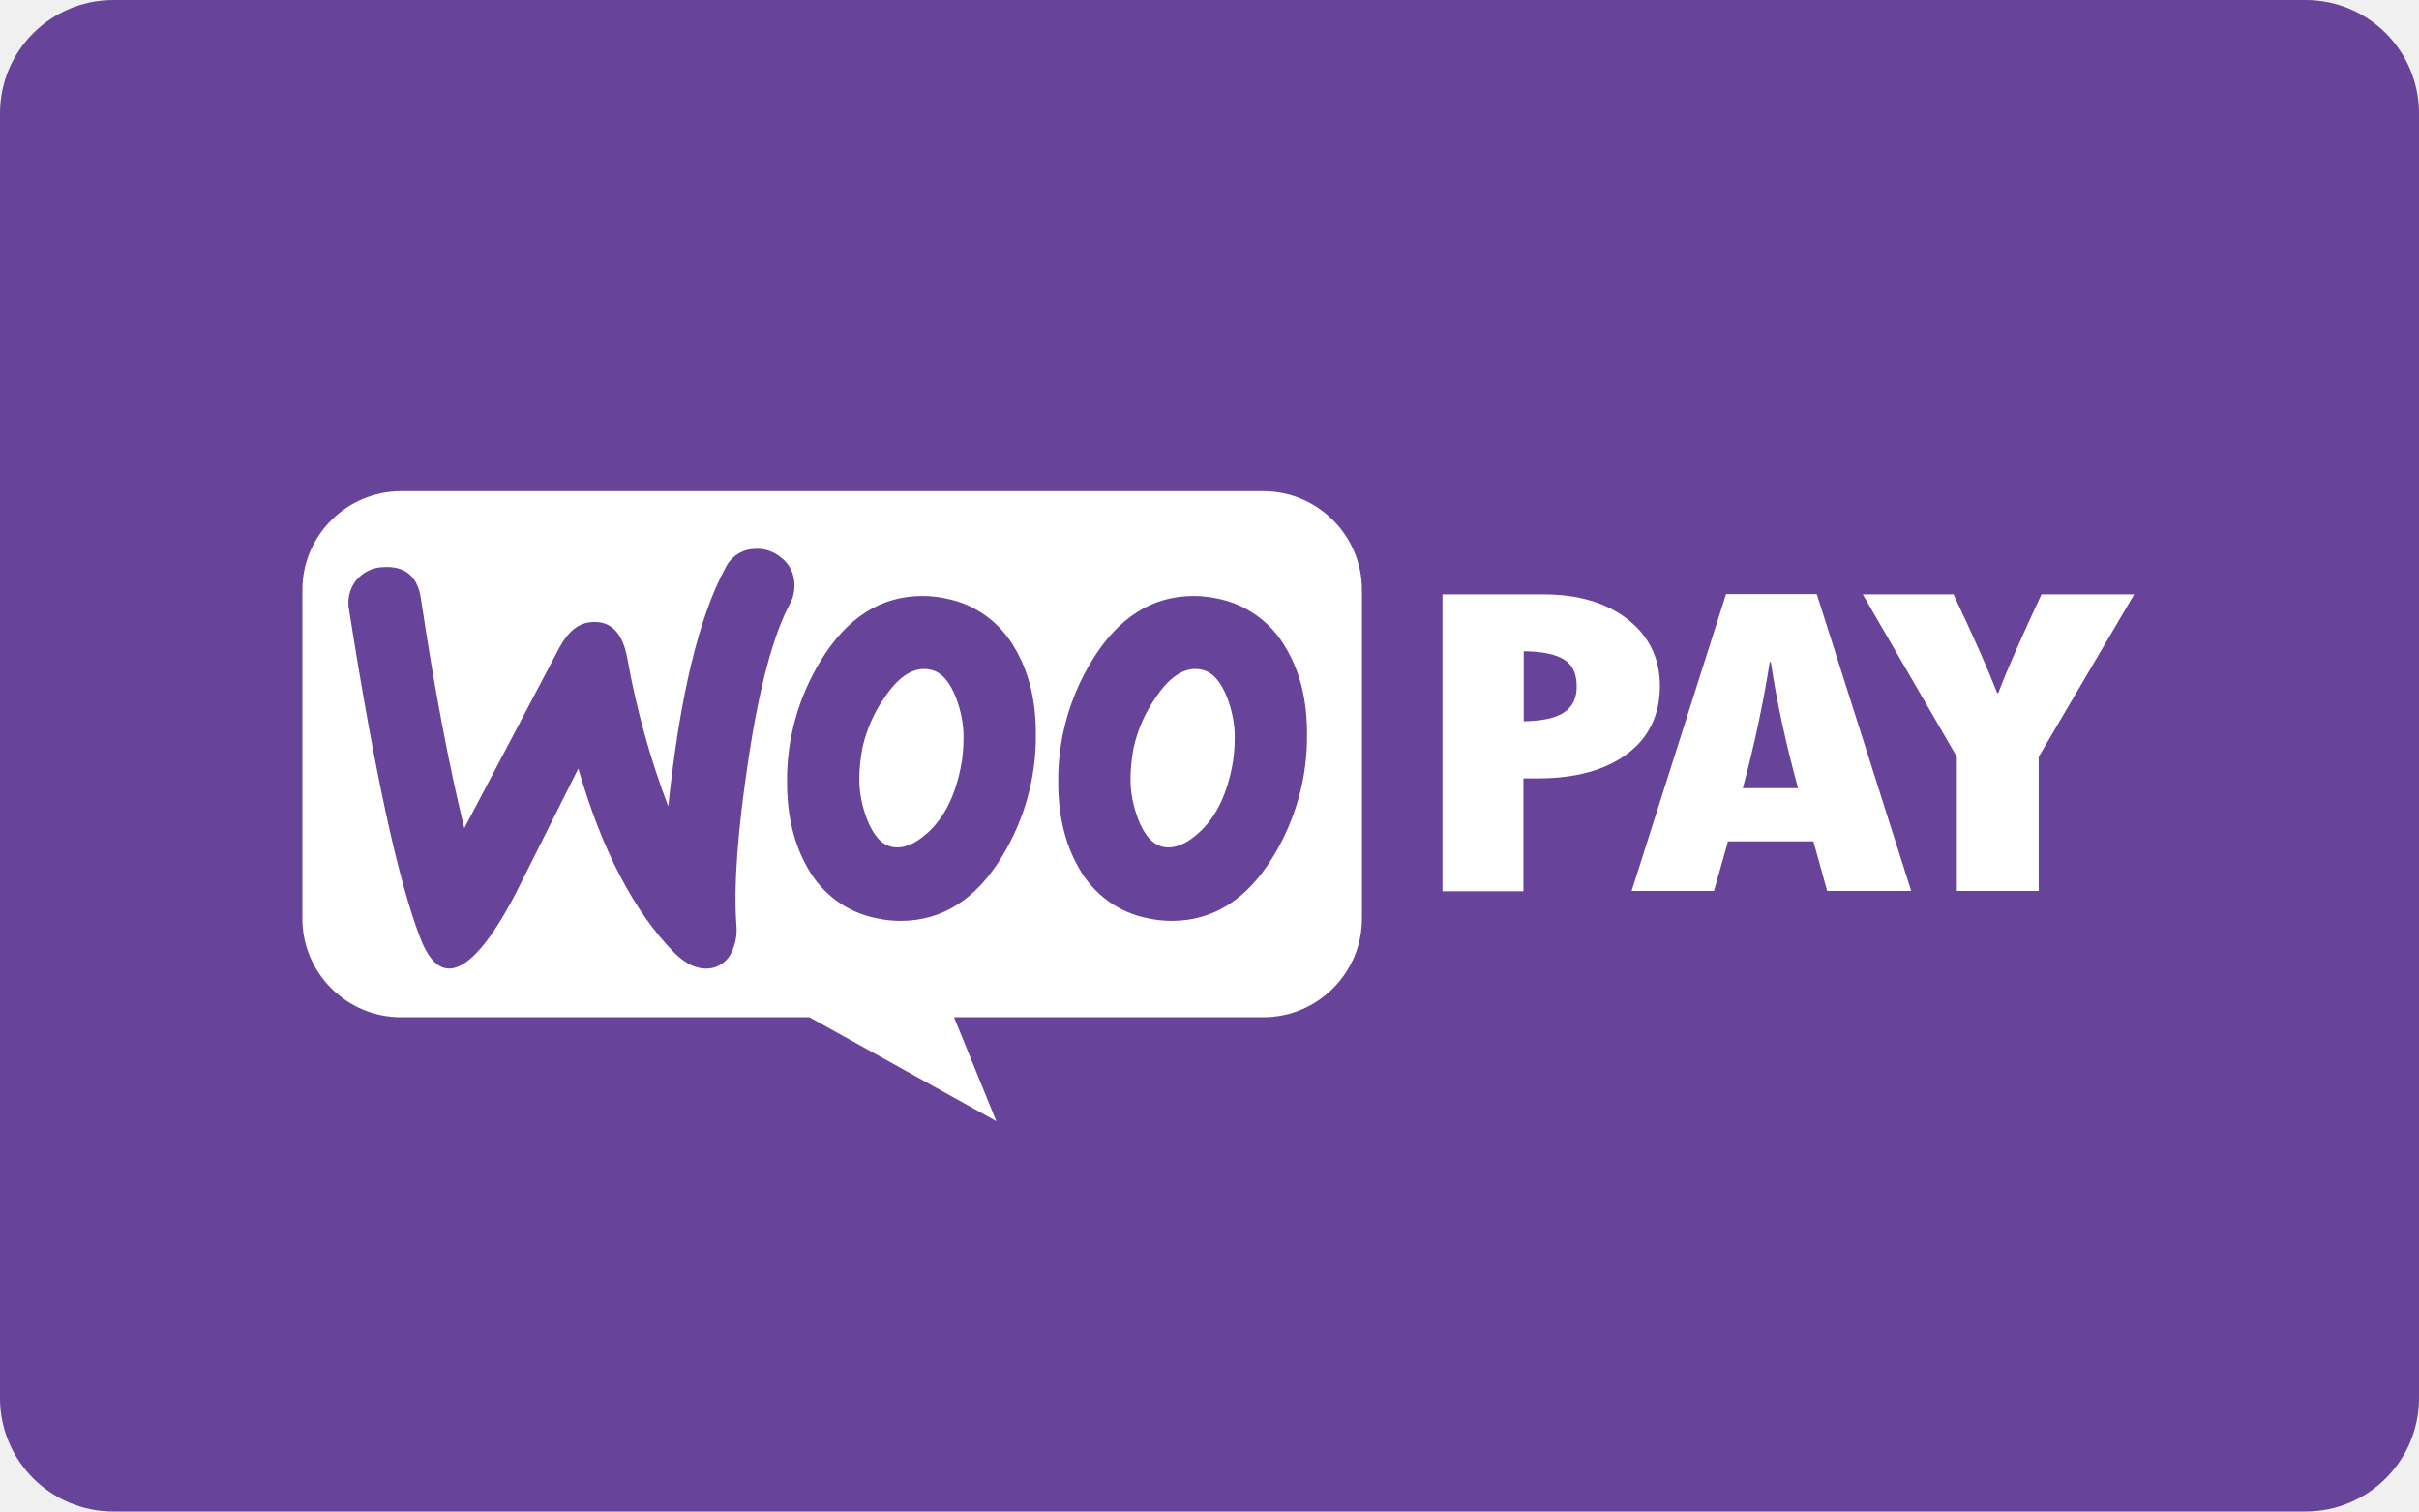
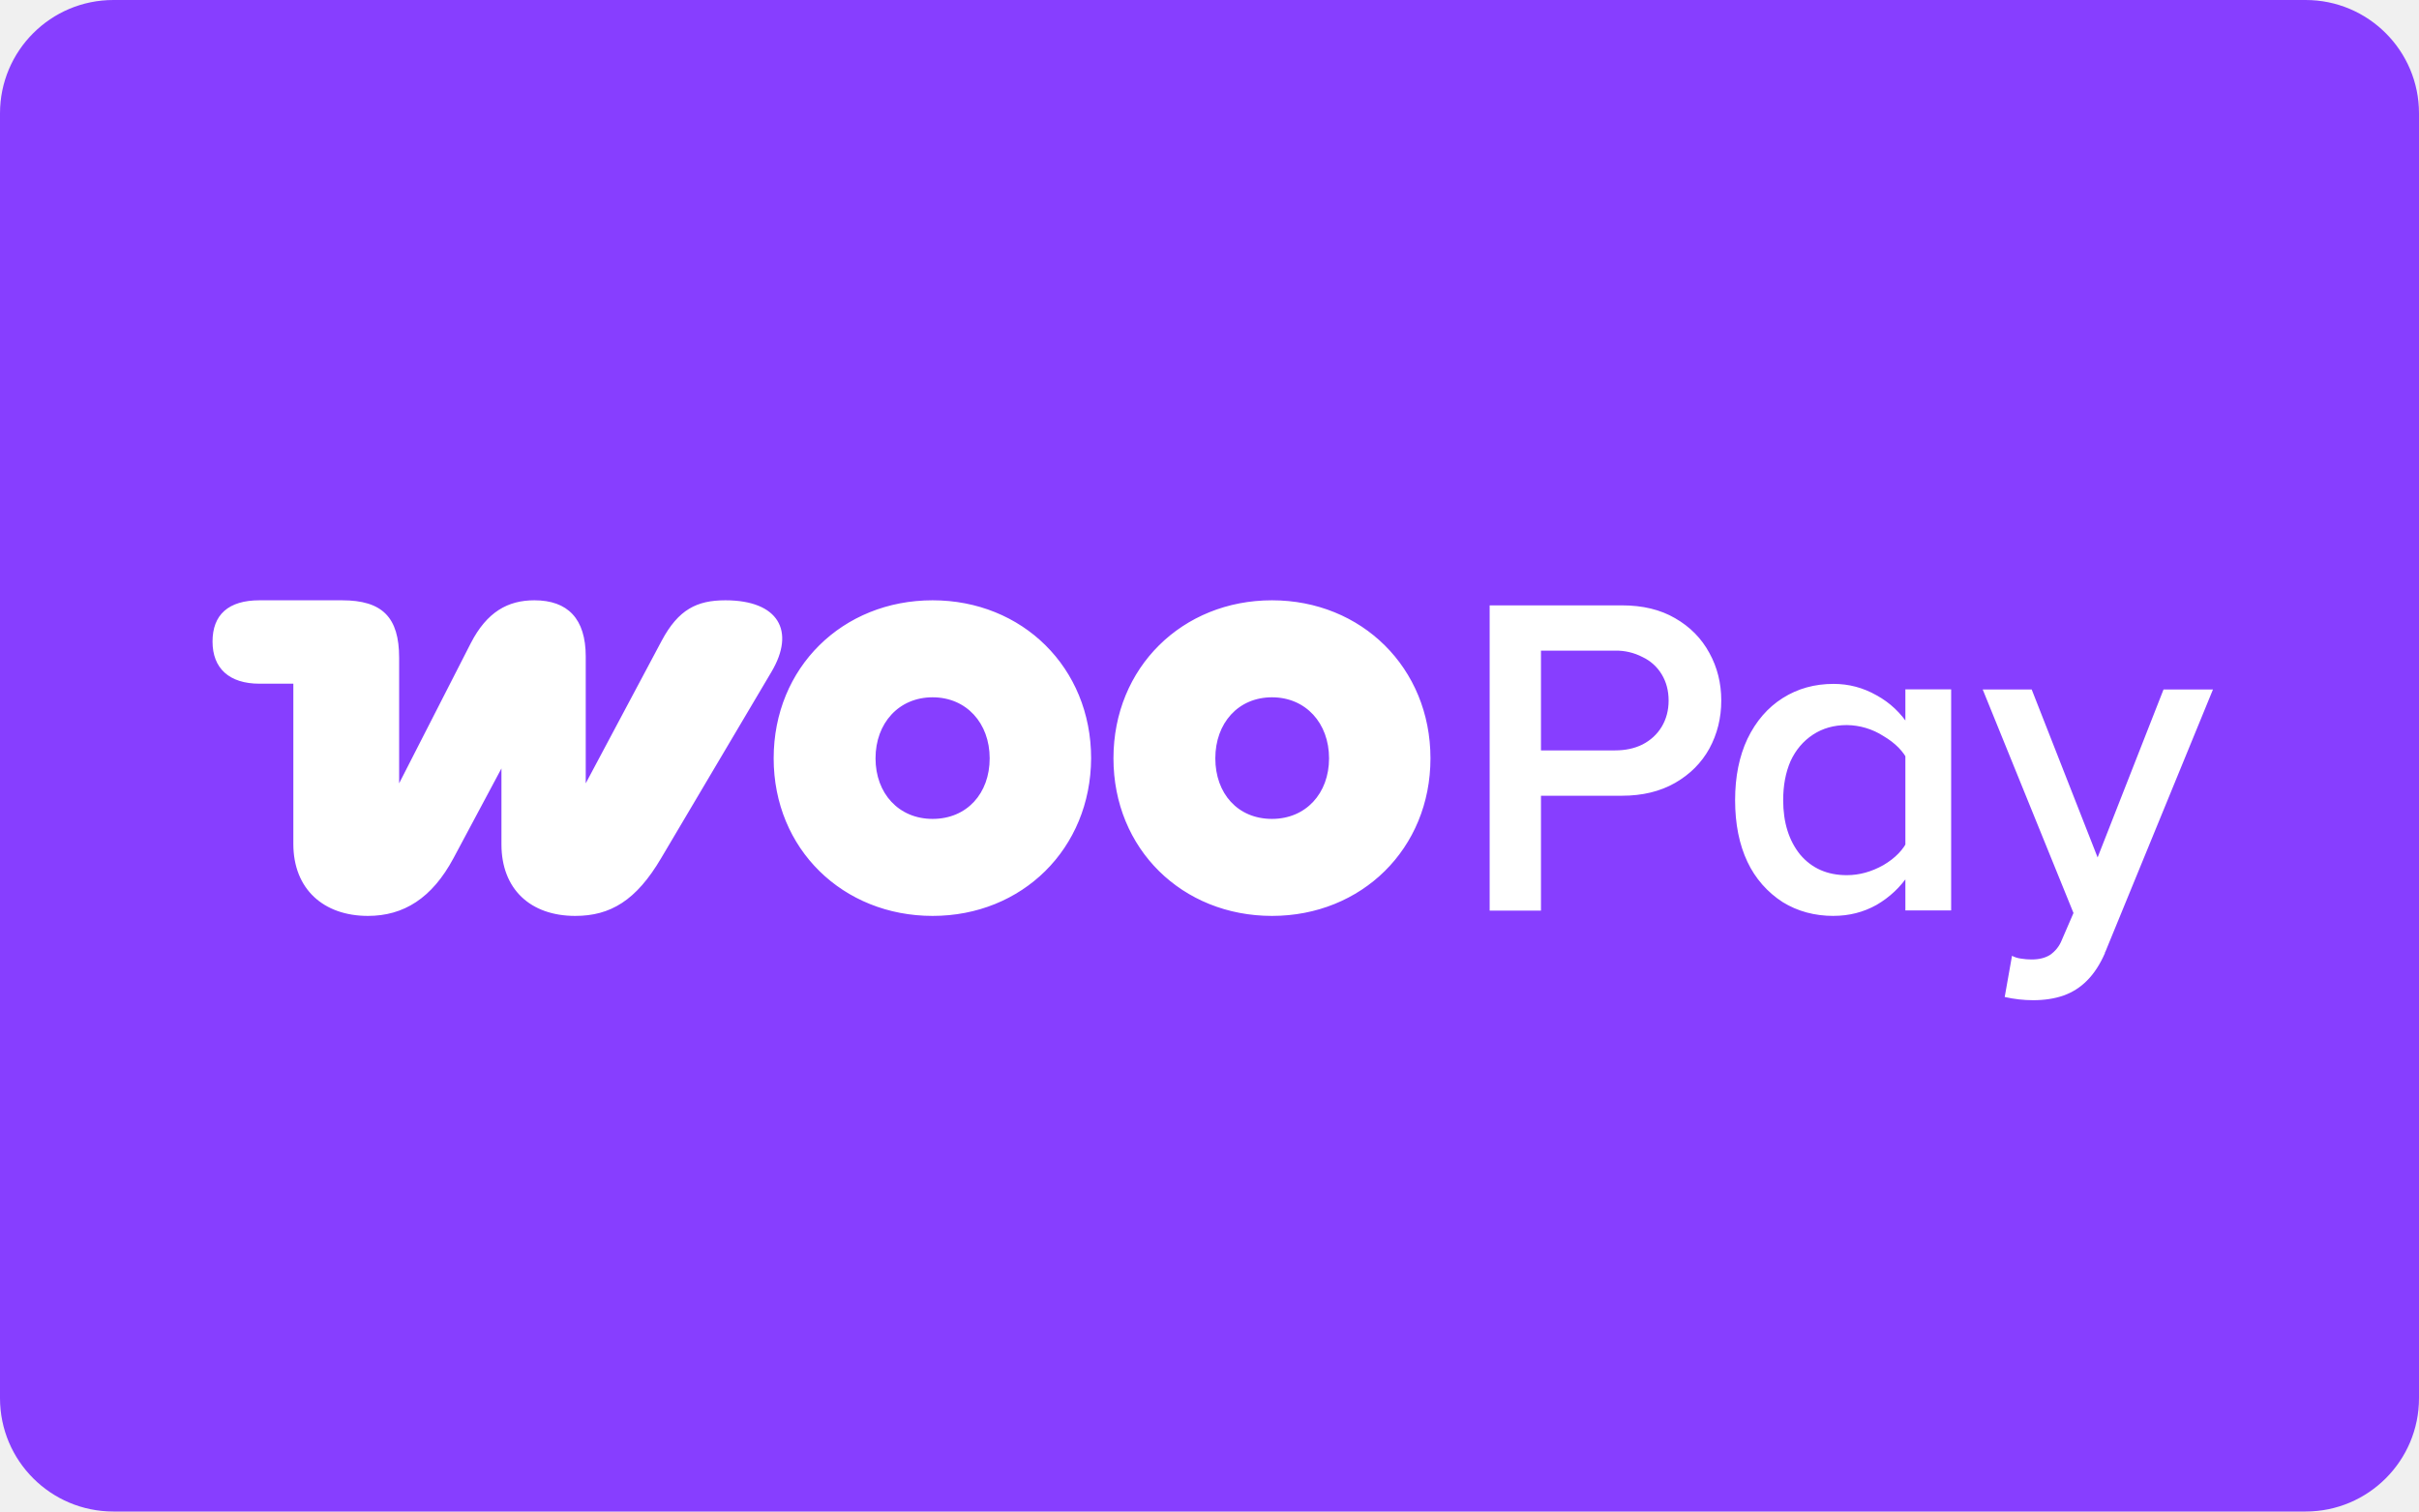
- <svg xmlns="http://www.w3.org/2000/svg" width="64" height="40" viewBox="0 0 64 40" fill="none">
-   <path d="M61 0H3C1.343 0 0 1.343 0 3V37C0 38.657 1.343 40 3 40H61C62.657 40 64 38.657 64 37V3C64 1.343 62.657 0 61 0Z" fill="#674399" />
-   <path d="M40.825 15.729C41.759 15.729 42.508 15.951 43.071 16.396C43.635 16.841 43.916 17.426 43.916 18.153C43.916 18.916 43.627 19.517 43.056 19.946C42.486 20.376 41.693 20.599 40.677 20.599H40.306V23.586H38.164V15.729H40.825ZM40.314 17.234V19.087C40.796 19.079 41.151 19.005 41.374 18.857C41.604 18.709 41.715 18.479 41.715 18.168C41.715 17.827 41.604 17.589 41.381 17.456C41.166 17.315 40.81 17.241 40.314 17.234Z" fill="white" />
-   <path d="M50.565 23.578H48.341L47.978 22.266H45.718L45.347 23.578H43.168L45.666 15.722H48.067L50.565 23.578ZM47.571 20.858C47.252 19.687 47.007 18.575 46.852 17.523H46.822C46.651 18.612 46.414 19.724 46.11 20.858H47.571Z" fill="white" />
-   <path d="M49.283 15.729H51.684C52.218 16.855 52.603 17.73 52.84 18.338H52.87C53.107 17.708 53.493 16.841 54.012 15.729H56.465L53.938 20.028V23.578H51.773V20.028L49.283 15.729Z" fill="white" />
-   <path fill-rule="evenodd" clip-rule="evenodd" d="M33.424 13H10.617C9.171 13 8 14.171 8 15.609V24.311C8 25.749 9.171 26.92 10.609 26.92H21.416L26.36 29.67L25.241 26.92H33.424C34.862 26.92 36.033 25.749 36.033 24.311V15.609C36.033 14.171 34.862 13 33.424 13ZM10.135 15.009C9.853 15.016 9.594 15.149 9.416 15.364C9.245 15.587 9.179 15.868 9.238 16.15C9.912 20.449 10.542 23.347 11.128 24.845C11.343 25.393 11.61 25.652 11.921 25.63C12.395 25.593 12.974 24.933 13.648 23.636C13.798 23.336 13.981 22.972 14.196 22.544L14.197 22.541C14.502 21.934 14.871 21.198 15.301 20.338C15.924 22.495 16.769 24.118 17.836 25.208C18.14 25.512 18.436 25.652 18.74 25.63C19 25.616 19.237 25.452 19.348 25.215C19.459 24.985 19.511 24.726 19.482 24.467C19.407 23.421 19.519 21.961 19.8 20.101C20.089 18.174 20.46 16.795 20.905 15.965C20.994 15.802 21.031 15.609 21.016 15.416C21.001 15.157 20.875 14.912 20.667 14.757C20.467 14.586 20.208 14.505 19.948 14.527C19.622 14.542 19.333 14.734 19.192 15.031C18.488 16.328 17.984 18.433 17.68 21.339C17.198 20.071 16.835 18.759 16.598 17.425C16.472 16.743 16.161 16.424 15.657 16.462C15.308 16.484 15.027 16.713 14.797 17.143L12.284 21.917C11.877 20.249 11.491 18.218 11.135 15.831C11.046 15.246 10.713 14.972 10.135 15.009ZM26.857 17.166C26.471 16.476 25.804 15.987 25.026 15.839C24.818 15.794 24.611 15.772 24.403 15.772C23.306 15.772 22.409 16.343 21.713 17.484C21.12 18.455 20.808 19.575 20.823 20.709C20.823 21.591 21.009 22.347 21.372 22.977C21.757 23.666 22.424 24.155 23.202 24.303C23.41 24.348 23.617 24.37 23.825 24.37C24.93 24.37 25.826 23.799 26.516 22.658C27.109 21.68 27.42 20.56 27.405 19.412C27.405 18.529 27.22 17.781 26.857 17.166ZM25.411 20.345C25.256 21.094 24.966 21.657 24.537 22.043C24.203 22.347 23.892 22.465 23.61 22.413C23.328 22.361 23.106 22.11 22.936 21.672C22.81 21.339 22.735 20.99 22.735 20.627C22.735 20.345 22.765 20.064 22.817 19.79C22.928 19.3 23.128 18.841 23.425 18.426C23.803 17.87 24.203 17.633 24.618 17.721C24.9 17.781 25.122 18.025 25.293 18.463C25.419 18.796 25.493 19.145 25.493 19.5C25.493 19.782 25.471 20.064 25.411 20.345ZM32.201 15.839C32.979 15.987 33.646 16.476 34.032 17.166C34.395 17.781 34.58 18.529 34.58 19.412C34.595 20.56 34.284 21.68 33.691 22.658C33.001 23.799 32.104 24.37 31 24.37C30.793 24.37 30.585 24.348 30.377 24.303C29.599 24.155 28.932 23.666 28.547 22.977C28.183 22.347 27.998 21.591 27.998 20.709C27.983 19.575 28.295 18.455 28.888 17.484C29.584 16.343 30.481 15.772 31.578 15.772C31.786 15.772 31.993 15.794 32.201 15.839ZM31.712 22.043C32.142 21.657 32.431 21.094 32.586 20.345C32.646 20.064 32.668 19.782 32.668 19.5C32.668 19.145 32.594 18.796 32.468 18.463C32.297 18.025 32.075 17.781 31.793 17.721C31.378 17.633 30.978 17.87 30.6 18.426C30.303 18.841 30.103 19.3 29.992 19.79C29.94 20.064 29.91 20.345 29.91 20.627C29.91 20.99 29.985 21.339 30.11 21.672C30.281 22.11 30.503 22.361 30.785 22.413C31.067 22.465 31.378 22.347 31.712 22.043Z" fill="white" />
+ <svg xmlns="http://www.w3.org/2000/svg" width="64" height="40" fill="none">
+   <rect width="64" height="40" rx="3" fill="#873EFF" />
+   <path d="M53.232 25.294a.7.7 0 0 0 .23.073c.097.016.194.024.29.024.195 0 .356-.04.485-.12a.852.852 0 0 0 .315-.4l.424-.981.097.799-2.616-6.443h1.296l1.744 4.445 1.744-4.445h1.308l-2.846 6.94c0 .008-.004.012-.012.012v.024c-.13.298-.287.54-.473.726a1.64 1.64 0 0 1-.63.4c-.234.08-.5.121-.799.121a3.432 3.432 0 0 1-.75-.085l.193-1.09ZM48.51 24.238c-.5 0-.949-.121-1.344-.364a2.563 2.563 0 0 1-.933-1.065c-.218-.46-.327-1.006-.327-1.635 0-.622.11-1.163.327-1.623.226-.468.537-.828.933-1.078.395-.25.844-.375 1.344-.375.404 0 .783.1 1.138.302.356.194.646.469.872.824l-.036.92c-.121-.258-.339-.48-.654-.666a1.827 1.827 0 0 0-.969-.29c-.339 0-.638.084-.896.254-.258.17-.456.404-.593.702-.13.3-.194.642-.194 1.03 0 .59.15 1.07.448 1.44.307.364.718.546 1.235.546.331 0 .654-.089.97-.267.314-.185.532-.411.653-.678l.024.92c-.226.34-.512.61-.86.812-.347.194-.726.29-1.138.29Zm1.901-.146v-5.849h1.211v5.85h-1.21ZM39.412 24.096V16.02h3.5c.55 0 1.017.113 1.405.339.395.226.698.532.908.92.21.38.315.8.315 1.26 0 .46-.105.884-.315 1.271-.21.38-.513.682-.908.909-.396.226-.864.339-1.405.339h-2.337v-1.2h2.155c.275 0 .517-.052.727-.157.218-.113.388-.27.509-.472.12-.202.181-.432.181-.69 0-.259-.06-.489-.181-.69a1.172 1.172 0 0 0-.509-.461 1.51 1.51 0 0 0-.727-.17H40.77v6.88h-1.357ZM9.735 24.238c.941 0 1.696-.465 2.266-1.533l1.266-2.37v2.01c0 1.185.767 1.893 1.952 1.893.929 0 1.614-.406 2.276-1.533l2.916-4.926c.64-1.08.186-1.893-1.22-1.893-.755 0-1.243.244-1.684 1.069l-2.01 3.775v-3.357c0-1-.476-1.487-1.359-1.487-.697 0-1.255.302-1.684 1.138L10.56 20.73v-3.323c0-1.068-.441-1.521-1.51-1.521H6.866c-.825 0-1.243.383-1.243 1.092 0 .708.441 1.115 1.243 1.115h.895v4.24c0 1.197.801 1.905 1.974 1.905ZM24.674 15.886c-2.381 0-4.205 1.777-4.205 4.182 0 2.404 1.835 4.17 4.205 4.17s4.182-1.777 4.194-4.17c0-2.405-1.824-4.182-4.194-4.182Zm0 5.785c-.895 0-1.51-.674-1.51-1.603 0-.93.615-1.615 1.51-1.615s1.51.685 1.51 1.615c0 .93-.604 1.603-1.51 1.603ZM33.653 15.886c-2.37 0-4.194 1.777-4.194 4.182 0 2.404 1.824 4.17 4.194 4.17s4.193-1.777 4.193-4.17-1.823-4.182-4.193-4.182Zm0 5.785c-.907 0-1.499-.674-1.499-1.603 0-.93.604-1.615 1.499-1.615.894 0 1.51.685 1.51 1.615 0 .93-.616 1.603-1.51 1.603Z" fill="#fff" />
</svg>
